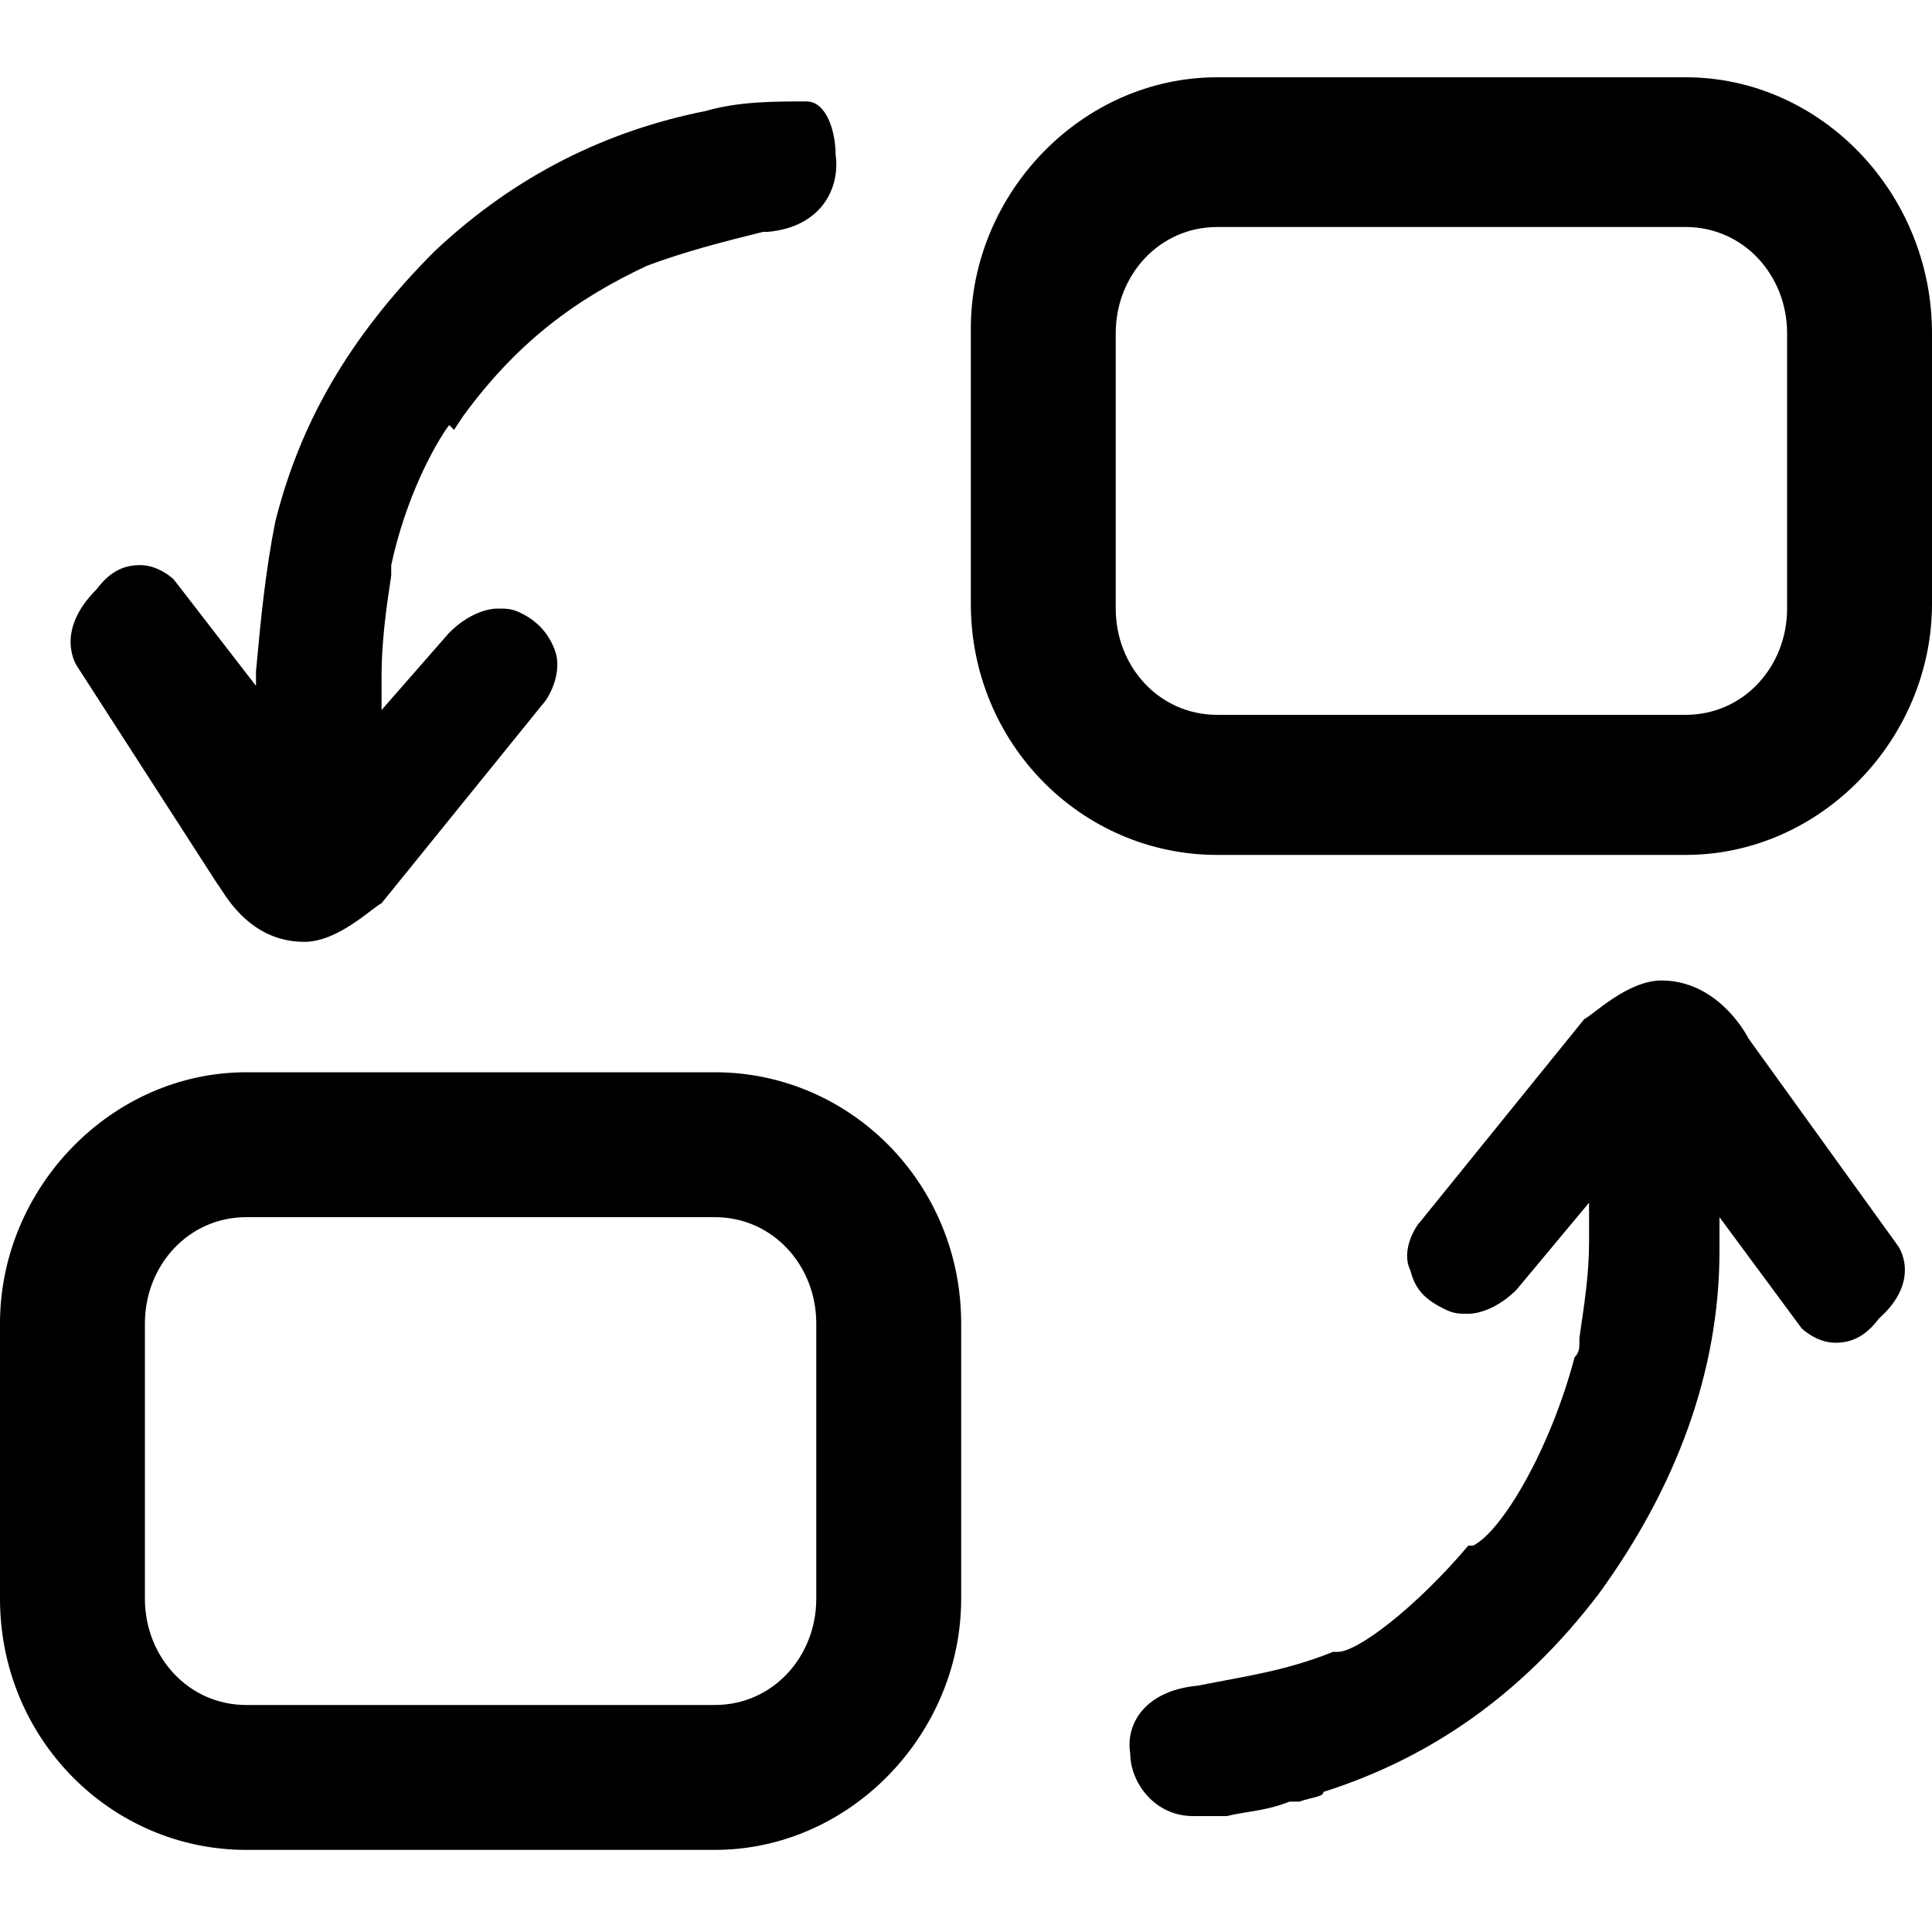
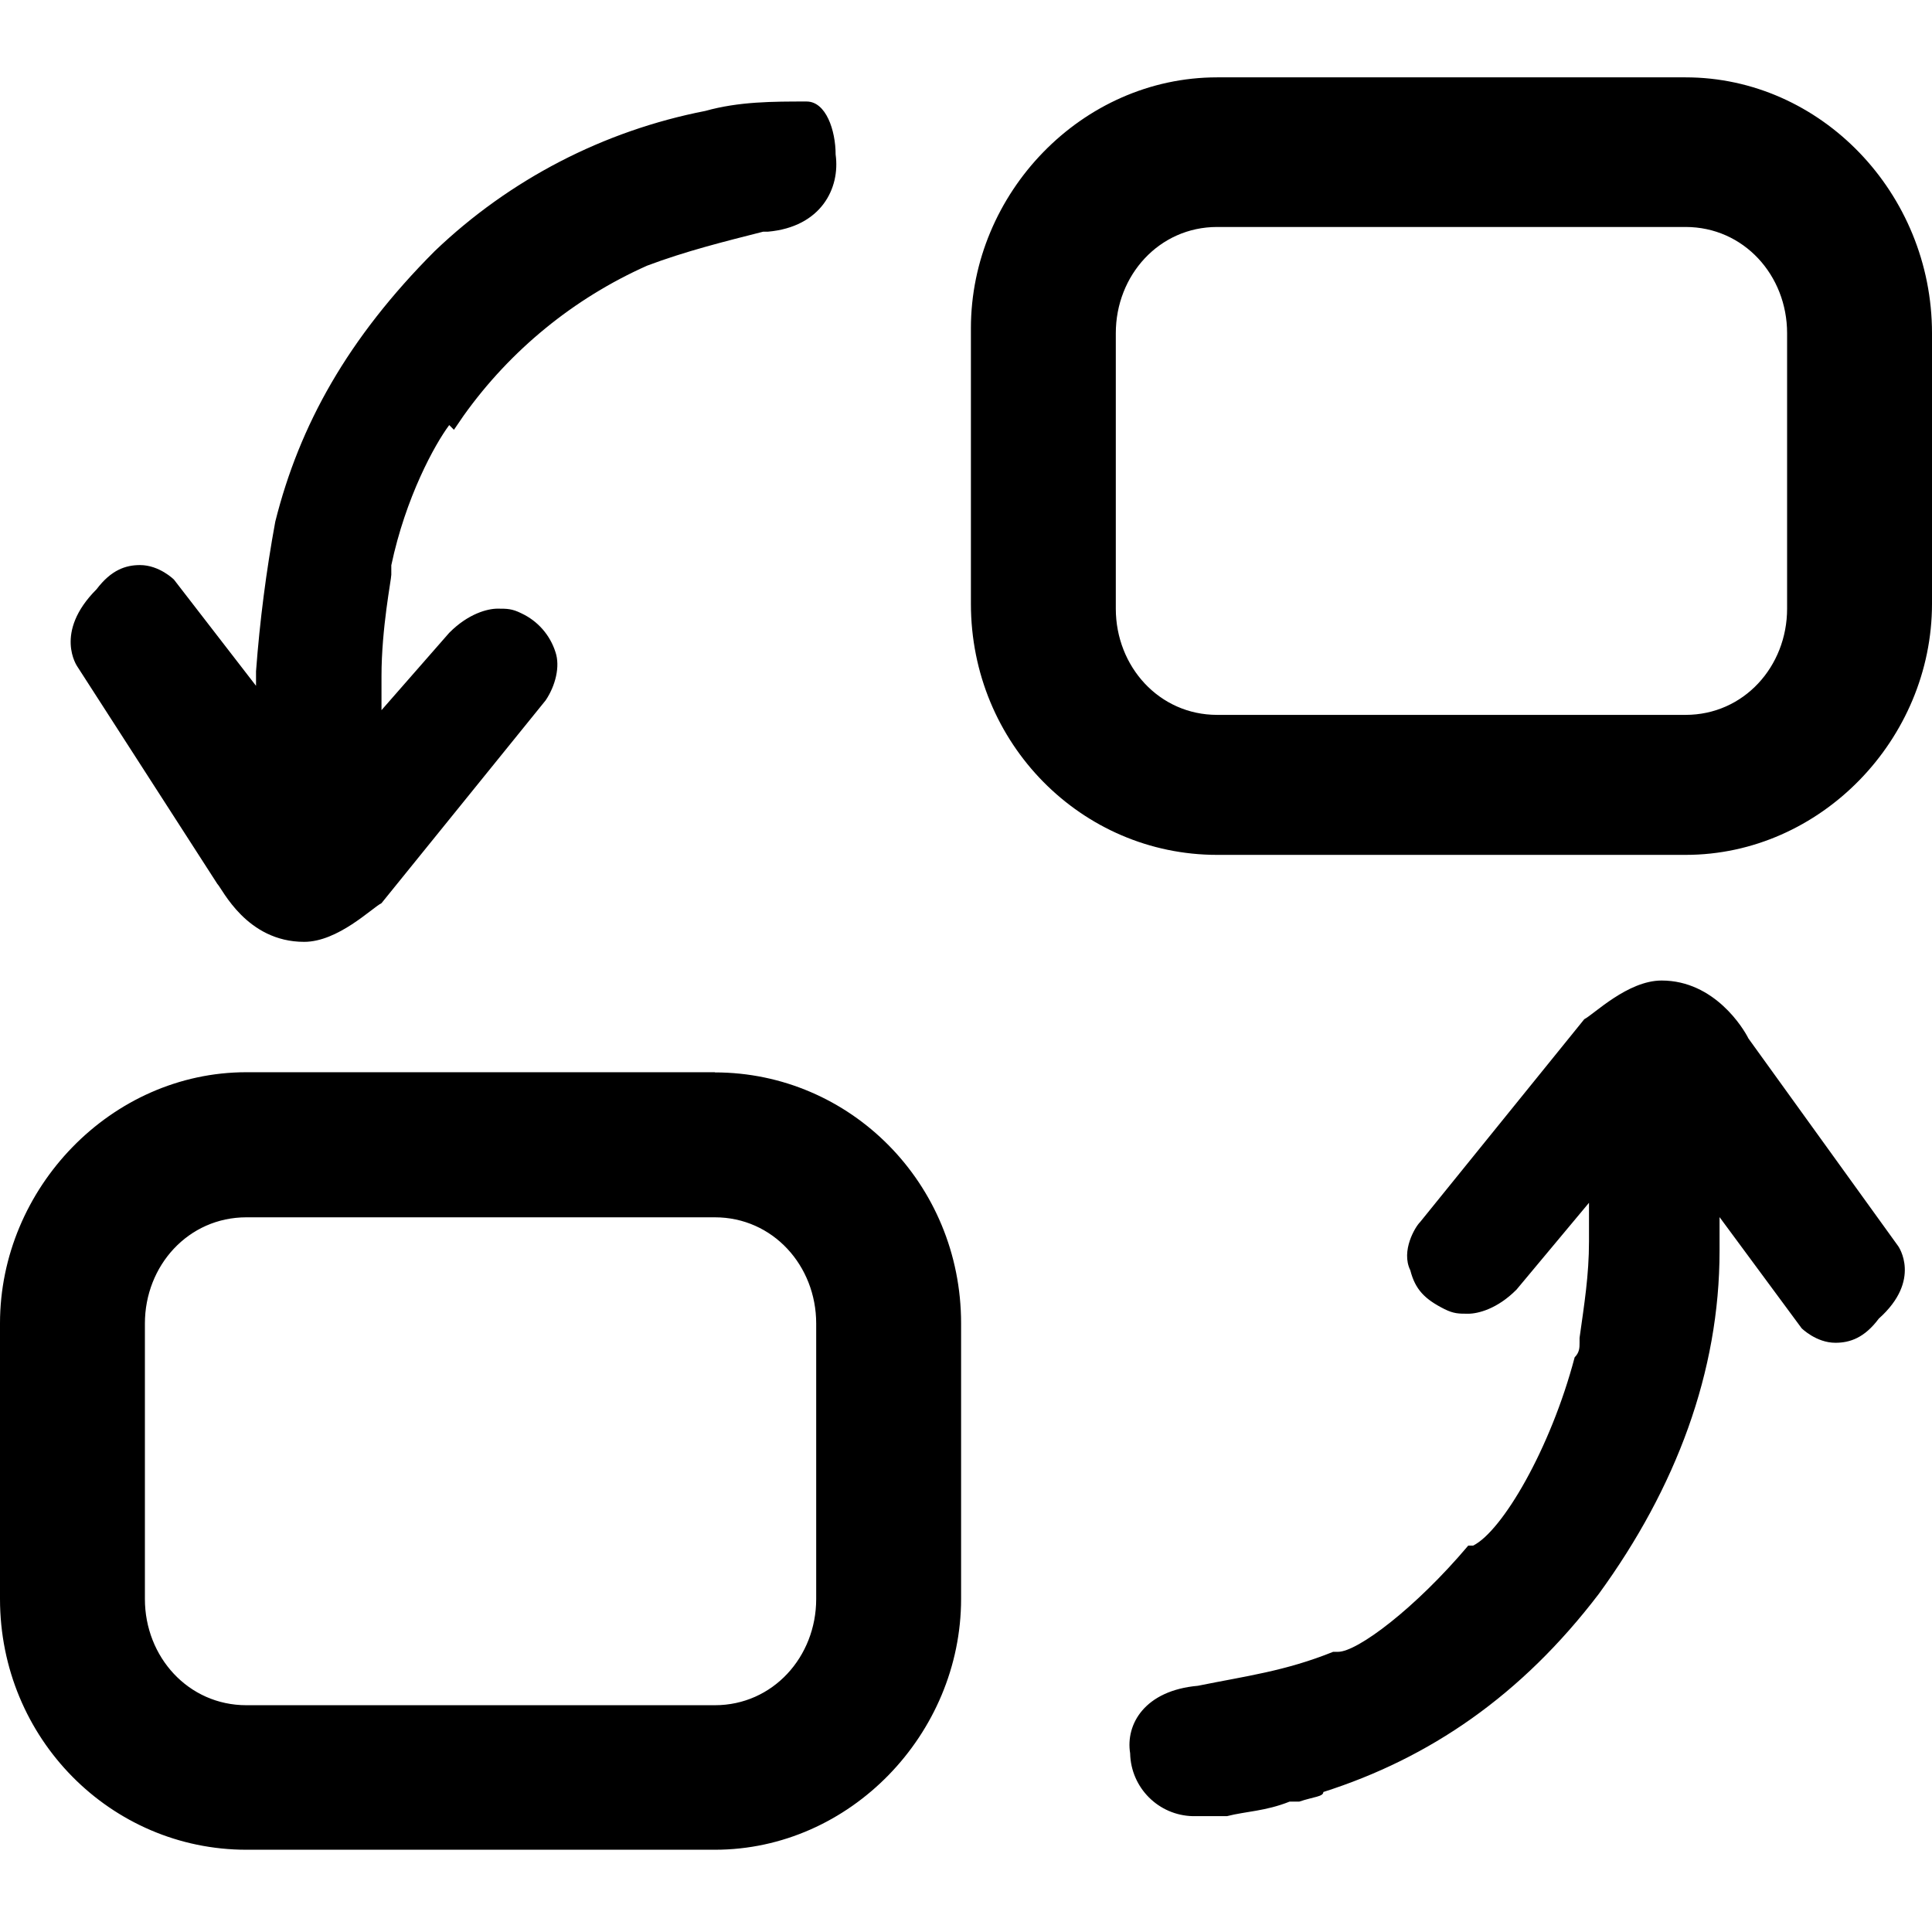
- <svg xmlns="http://www.w3.org/2000/svg" t="1756688787764" class="icon" viewBox="0 0 1024 1024" version="1.1" p-id="3556" id="mx_n_1756688787766" width="200" height="200">
-   <path d="M115.2 468.48c2.56 2.56 15.36 30.72 46.08 30.72 17.92 0 35.84-17.92 40.96-20.48l87.04-107.52c5.12-7.68 7.68-17.92 5.12-25.6-2.56-7.68-7.68-15.36-17.92-20.48-5.12-2.56-7.68-2.56-12.8-2.56s-15.36 2.56-25.6 12.8l-35.84 40.96v-5.12-12.8c0-25.6 5.12-51.2 5.12-53.76v-5.12c7.68-35.84 23.04-64 30.72-74.24l2.56 2.56 5.12-7.68c28.16-38.4 58.88-61.44 97.28-79.36 20.48-7.68 40.96-12.8 61.44-17.92h2.56c28.16-2.56 38.4-23.04 35.84-40.96 0-12.8-5.12-28.16-15.36-28.16-17.92 0-35.84 0-53.76 5.12-51.2 10.24-99.84 33.28-143.36 74.24C184.32 179.2 158.72 225.28 145.92 276.48c-5.12 25.6-7.68 51.2-10.24 79.36v7.68L92.16 307.2s-7.68-7.68-17.92-7.68c-7.68 0-15.36 2.56-23.04 12.8-23.04 23.04-10.24 40.96-10.24 40.96l74.24 115.2zM926.72 550.4c-2.56-5.12-17.92-30.72-46.08-30.72-17.92 0-35.84 17.92-40.96 20.48l-87.04 107.52c-2.56 2.56-10.24 15.36-5.12 25.6 2.56 10.24 7.68 15.36 17.92 20.48 5.12 2.56 7.68 2.56 12.8 2.56s15.36-2.56 25.6-12.8l38.4-46.08v20.48c0 17.92-2.56 33.28-5.12 51.2v2.56c0 2.56 0 5.12-2.56 7.68-12.8 48.64-38.4 92.16-53.76 99.84h-2.56c-28.16 33.28-58.88 56.32-69.12 56.32h-2.56c-25.6 10.24-46.08 12.8-71.68 17.92-28.16 2.56-38.4 20.48-35.84 35.84 0 15.36 12.8 33.28 33.28 33.28h17.92c10.24-2.56 20.48-2.56 33.28-7.68h5.12c7.68-2.56 12.8-2.56 12.8-5.12 56.32-17.92 104.96-51.2 145.92-104.96 40.96-56.32 64-117.76 64-181.76v-17.92l43.52 58.88s7.68 7.68 17.92 7.68c7.68 0 15.36-2.56 23.04-12.8 23.04-20.48 10.24-38.4 10.24-38.4l-79.36-110.08zM893.44 40.96h-248.32c-71.68 0-130.56 61.44-130.56 133.12v145.92c0 74.24 58.88 133.12 130.56 133.12h248.32c71.68 0 130.56-61.44 130.56-133.12V176.64c0-74.24-58.88-135.68-130.56-135.68z m53.76 281.6c0 30.72-23.04 56.32-53.76 56.32h-248.32c-30.72 0-53.76-25.6-53.76-56.32V176.64c0-30.72 23.04-56.32 53.76-56.32h248.32c30.72 0 53.76 25.6 53.76 56.32v145.92zM378.88 568.32H130.56c-71.68 0-130.56 61.44-130.56 133.12v145.92c0 74.24 58.88 133.12 130.56 133.12h248.32c71.68 0 130.56-61.44 130.56-133.12v-145.92c0-74.24-58.88-133.12-130.56-133.12z m0 335.36H130.56c-30.72 0-53.76-25.6-53.76-56.32v-145.92c0-30.72 23.04-56.32 53.76-56.32h248.32c30.72 0 53.76 25.6 53.76 56.32v145.92c0 30.72-23.04 56.32-53.76 56.32z" p-id="3557" />
+ <svg xmlns="http://www.w3.org/2000/svg" width="200" height="200" class="icon" viewBox="0 0 1024 1024">
+   <path d="M115.2 468.5c2.6 2.5 15.4 30.7 46 30.7 18 0 36-18 41-20.5l87-107.5c5.2-7.7 7.8-18 5.2-25.6a34 34 0 0 0-18-20.5c-5-2.5-7.6-2.5-12.7-2.5s-15.4 2.5-25.6 12.8l-35.9 41v-18c0-25.6 5.2-51.2 5.2-53.8v-5c7.6-36 23-64 30.7-74.3l2.5 2.5 5.2-7.6a239 239 0 0 1 97.2-79.4c20.5-7.7 41-12.8 61.5-18h2.5c28.2-2.5 38.4-23 35.9-40.9 0-12.8-5.1-28.1-15.4-28.1-17.9 0-35.8 0-53.7 5a287 287 0 0 0-143.4 74.3c-46 46.1-71.7 92.2-84.5 143.4a745 745 0 0 0-10.2 79.3v7.7l-43.5-56.3s-7.7-7.7-18-7.7c-7.6 0-15.3 2.6-23 12.8-23 23-10.2 41-10.2 41zm811.5 81.9c-2.5-5.1-17.9-30.7-46-30.7-18 0-35.9 17.9-41 20.5l-87 107.5c-2.6 2.5-10.3 15.3-5.2 25.6 2.6 10.2 7.7 15.3 18 20.5 5 2.5 7.6 2.5 12.7 2.5s15.4-2.5 25.6-12.8l38.4-46v20.4c0 18-2.5 33.3-5 51.2v2.6c0 2.5 0 5.1-2.6 7.7-12.8 48.6-38.4 92.1-53.8 99.8h-2.6c-28.1 33.3-58.8 56.3-69 56.3h-2.6c-25.6 10.3-46.1 12.8-71.7 18-28.2 2.5-38.4 20.4-35.9 35.8a34 34 0 0 0 33.3 33.3h18c10.2-2.6 20.4-2.6 33.2-7.7h5.1c7.7-2.6 12.8-2.6 12.8-5.1 56.4-18 105-51.2 146-105 41-56.3 64-117.8 64-181.8v-17.9l43.5 58.9s7.7 7.7 17.9 7.7c7.7 0 15.4-2.6 23-12.8 23-20.5 10.3-38.4 10.3-38.4zM893.4 41H645.1c-71.7 0-130.5 61.4-130.5 133v146c0 74.2 58.8 133.1 130.5 133.1h248.3c71.7 0 130.6-61.4 130.6-133.1V176.6C1024 102.4 965.1 41 893.4 41m53.8 281.6c0 30.7-23 56.3-53.8 56.3H645.1c-30.7 0-53.7-25.6-53.7-56.3v-146c0-30.7 23-56.3 53.7-56.3h248.3c30.8 0 53.8 25.6 53.8 56.3zM378.9 568.3H130.6C58.9 568.3 0 629.8 0 701.4v146c0 74.2 58.9 133 130.6 133h248.3c71.7 0 130.5-61.4 130.5-133v-146c0-74.2-58.8-133-130.5-133m0 335.4H130.6c-30.8 0-53.8-25.6-53.8-56.3v-146c0-30.7 23-56.3 53.8-56.3h248.3c30.7 0 53.7 25.6 53.7 56.3v146c0 30.7-23 56.3-53.7 56.3" />
</svg>
